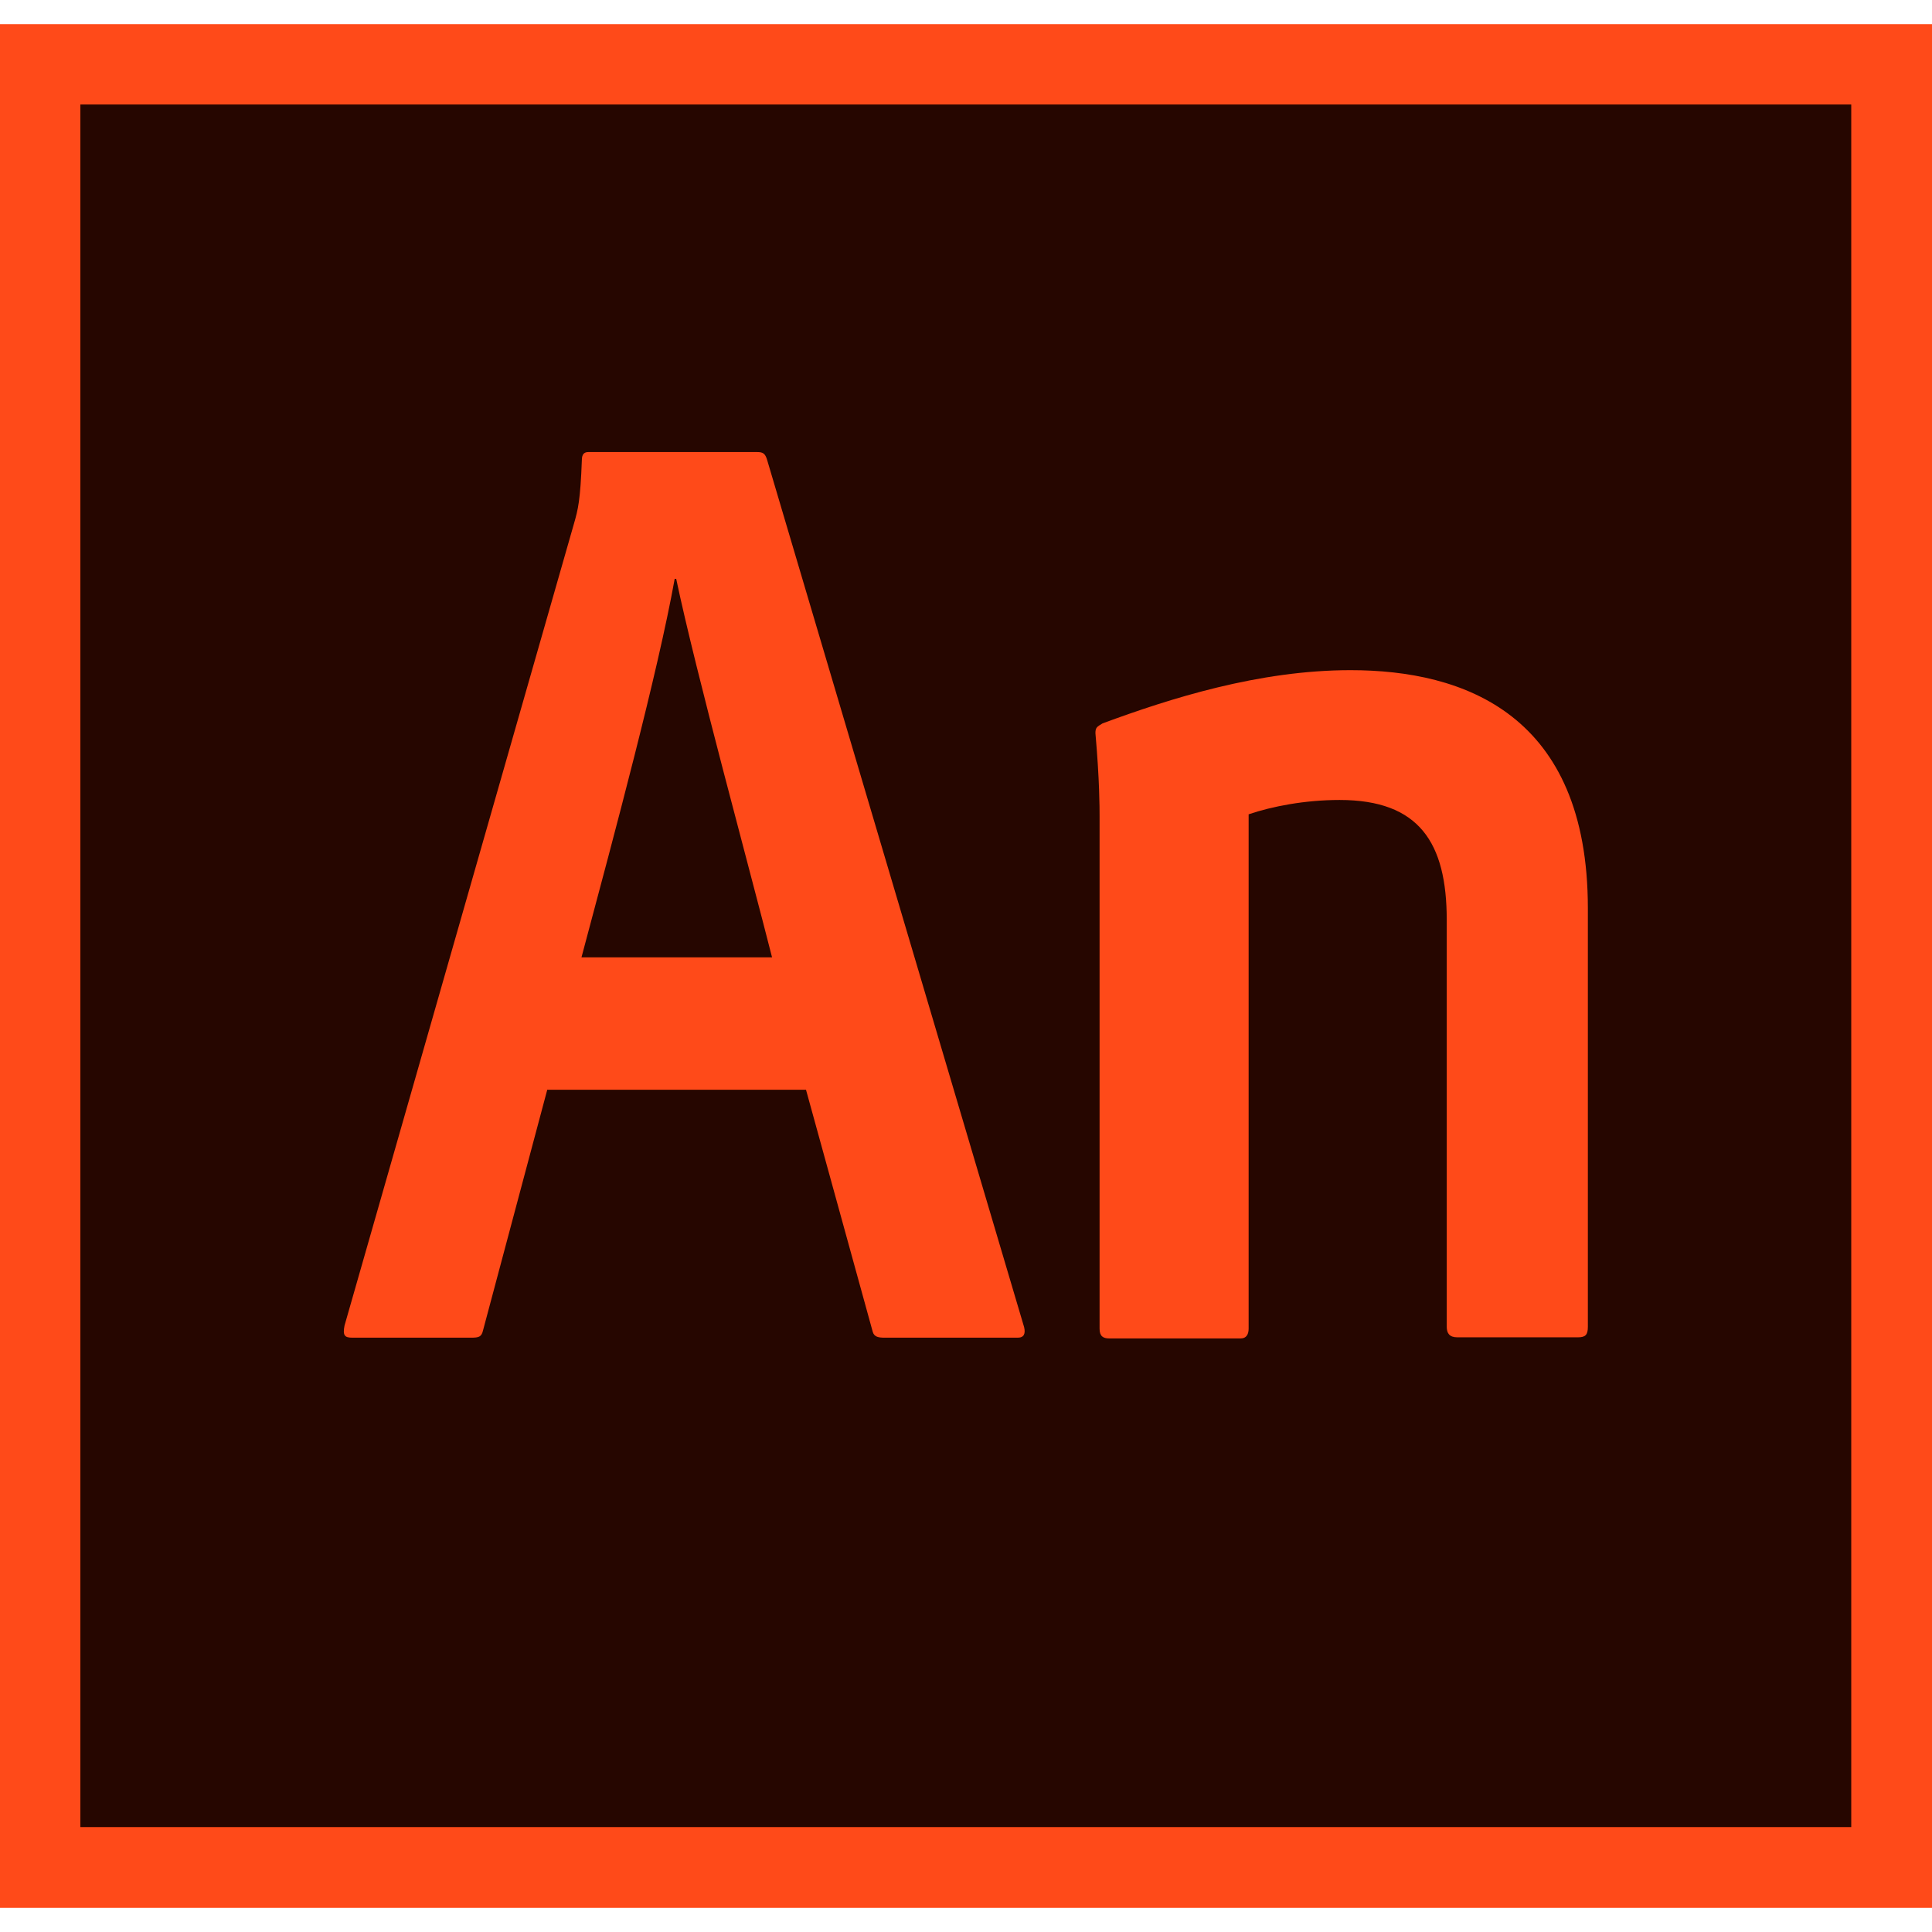
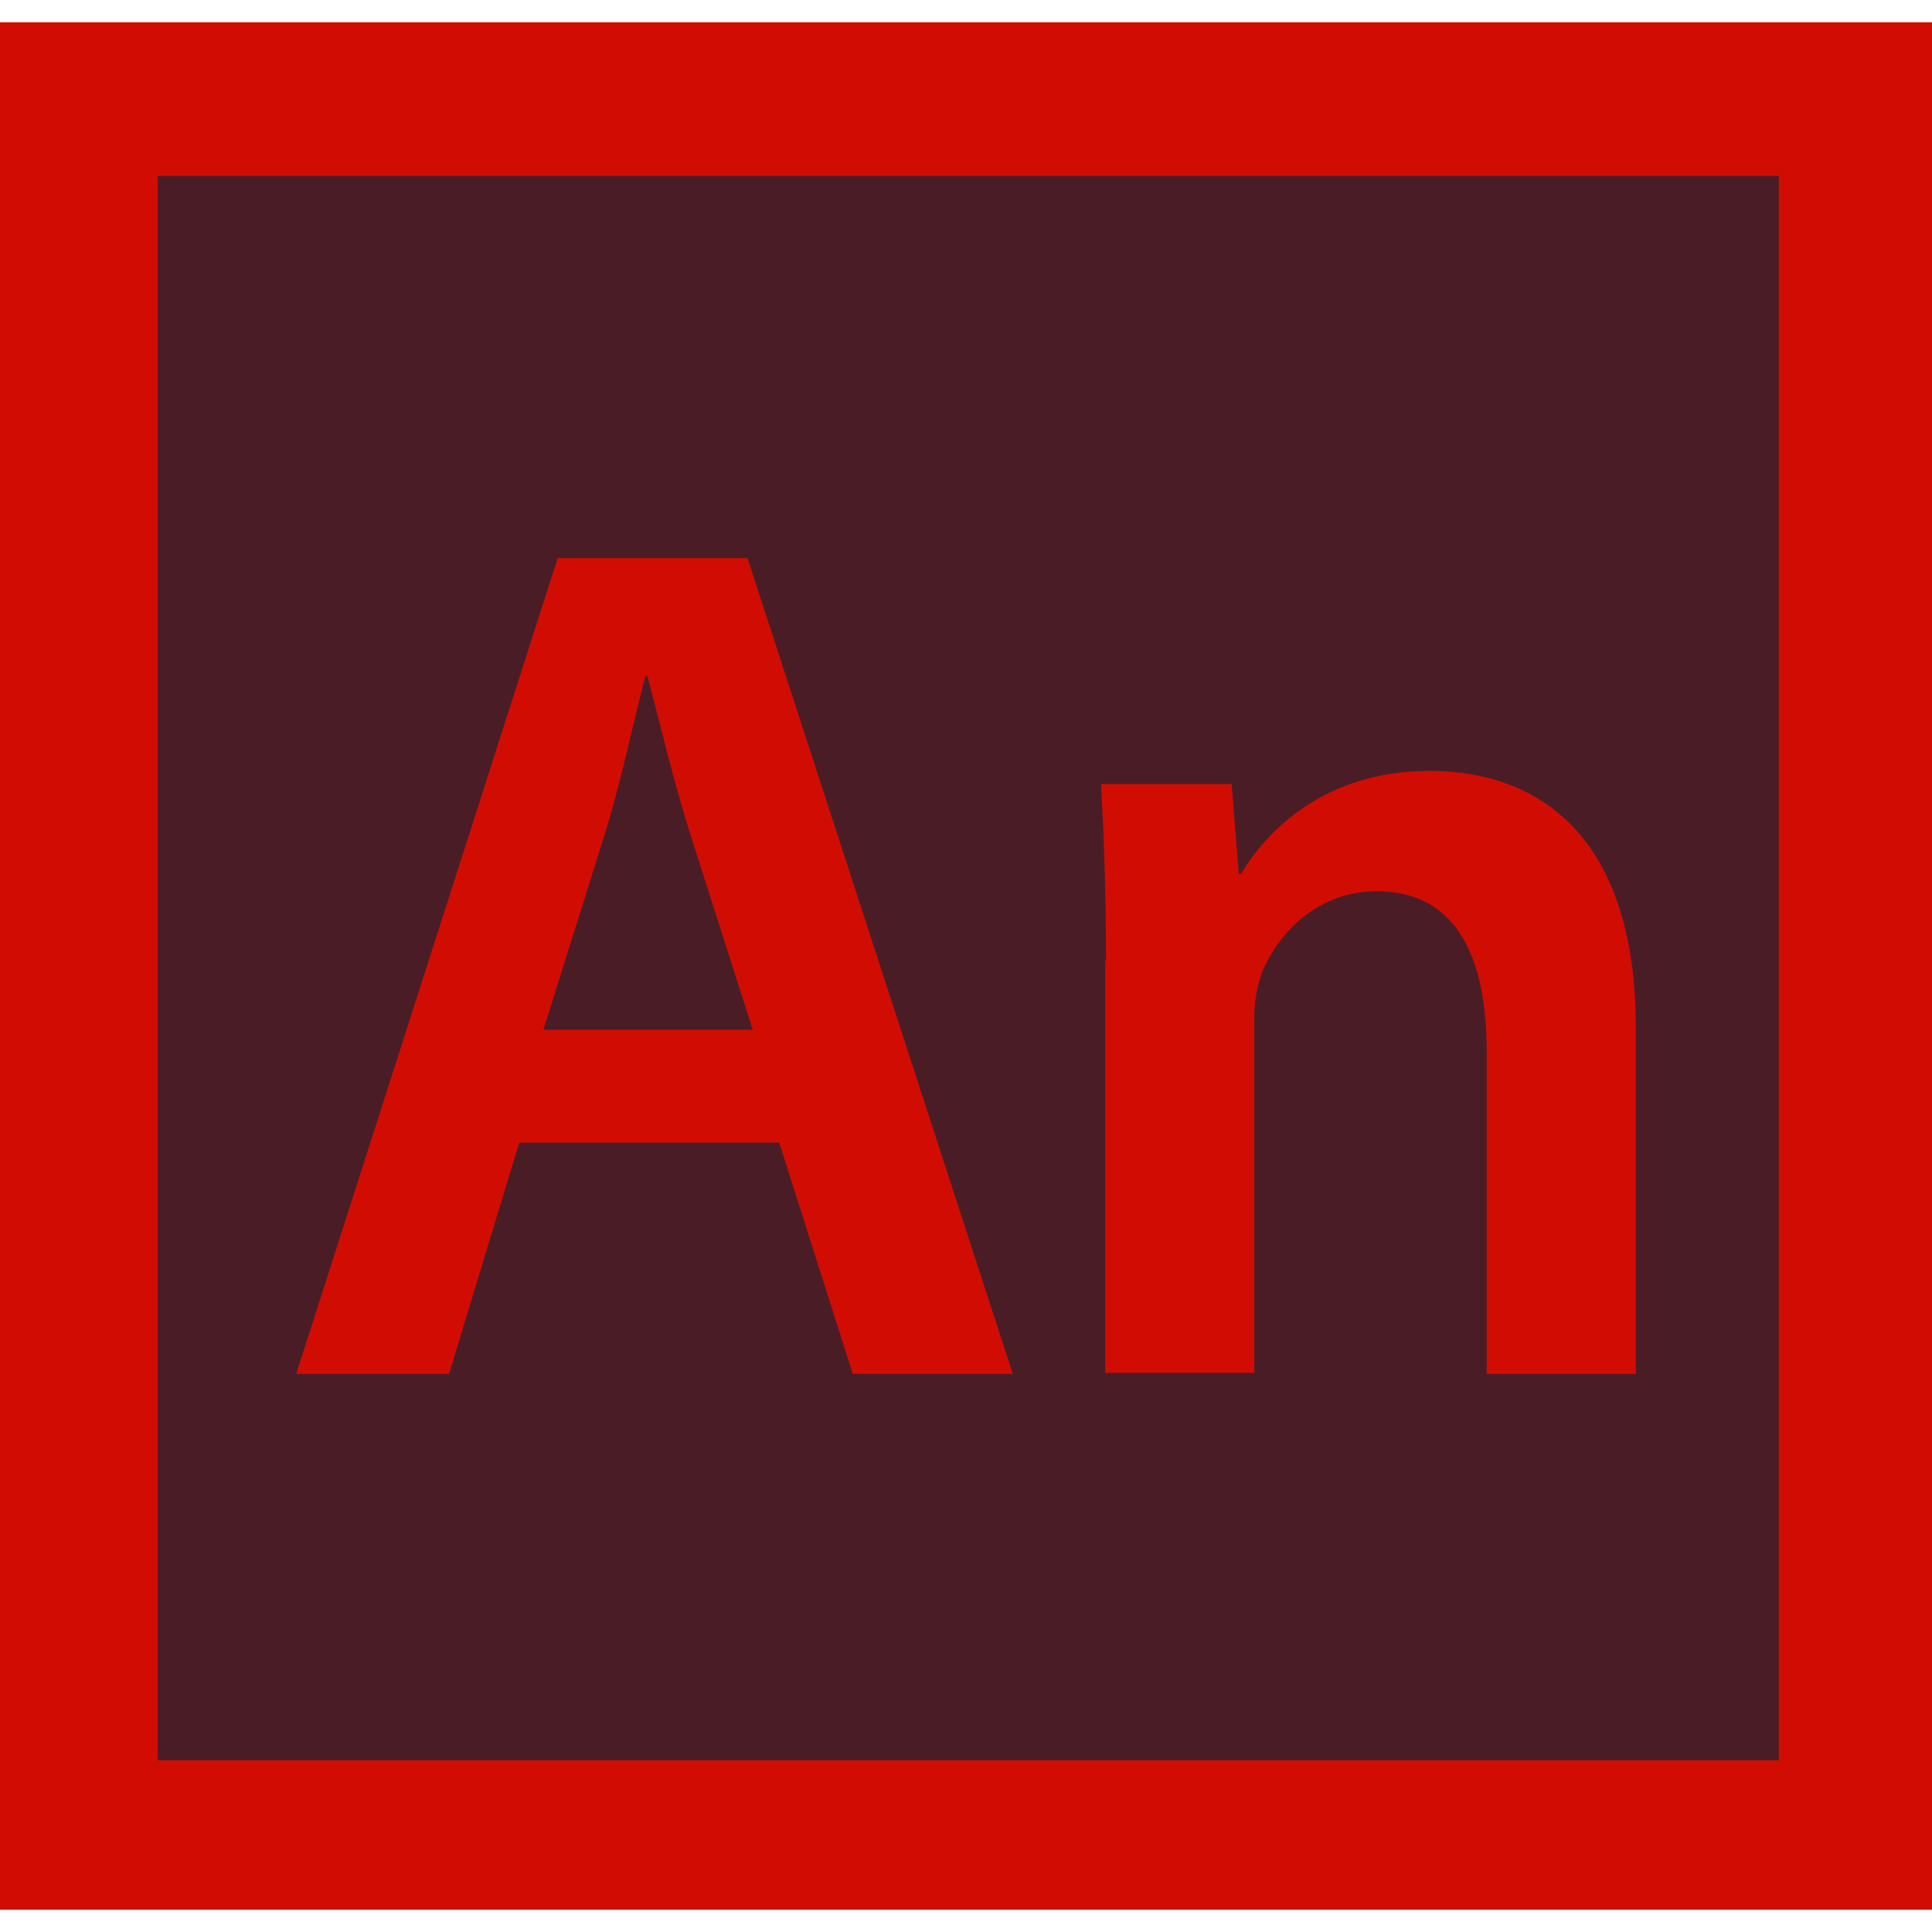
<svg xmlns="http://www.w3.org/2000/svg" version="1.1" id="icon" x="0" y="0" viewBox="0 0 512 512" xml:space="preserve">
-   <style type="text/css">.st0{fill:#ff4a19}</style>
-   <path class="st0" d="M0 6.4h512v499.2H0z" />
-   <path fill="#260600" d="M21.3 27.7h469.3v456.5H21.3z" />
-   <path class="st0" d="M145 288.9l-17 63.7c-.4 1.7-1.1 1.9-3.2 1.9H93.4c-2.1 0-2.6-.6-2.1-3.2l60.8-212.5c1.1-3.8 1.7-6.2 2.1-16.9 0-1.5.6-2.1 1.7-2.1h44.8c1.5 0 2.1.4 2.6 2.1l68.1 229.8c.4 1.7 0 2.8-1.7 2.8h-35.2c-1.7 0-2.8-.2-3.2-1.5l-17.7-64.2H145zm59.6-35.2c-6-23.7-20.1-75.1-25.4-100.3h-.4c-4.5 25-15.8 67-24.7 100.3h50.5zm86.8-37.4c0-2.1 0-9.6-1.1-22 0-1.5.4-1.7 1.9-2.6 17.9-6.6 41.4-14.1 65.7-14.1 30.1 0 62.9 11.7 62.9 63.1v110.9c0 2.1-.6 2.8-2.6 2.8h-32c-2.1 0-2.8-1.1-2.8-2.8V243.8c0-20.5-7.3-31.8-28.4-31.8-9.2 0-17.9 1.7-24.1 3.8v136.3c0 1.5-.6 2.6-2.1 2.6H294c-1.7 0-2.6-.6-2.6-2.6V216.3z" />
+   <style type="text/css">.st1{fill:#d10d03}</style>
+   <path d="M20.4 28.3h472.3v458.5H20.4V28.3z" fill="#4a1d26" />
+   <path class="st1" d="M0 5.9v500.2h512V5.9H0zm471.3 460.6H41.8V46.6h429.6v419.9h-.1z" />
+   <path class="st1" d="M137.6 302.8L119 364.1H78.5l69.3-216.2h50.3l70.3 216.2H226l-19.5-61.3h-68.9zm61.9-29.9l-17-53.2c-4.1-13.2-7.6-27.9-10.9-40.5h-.6c-3.2 12.5-6.4 27.6-10.3 40.5L144 272.9h55.5zm93.6-18.3c0-18.6-.6-34-1.3-46.8h34.6l1.9 23.8h.6c6.7-11.3 22.1-27.3 50-27.3 28.6 0 54.6 17 54.6 68v91.8H394v-85.2c0-26-8.4-42.7-29.2-42.7-15.7 0-26 11.2-30.2 21.1-1.3 3.5-2.2 7.8-2.2 12.2v94.3h-39.5V254.5l.2.1z" />
</svg>
